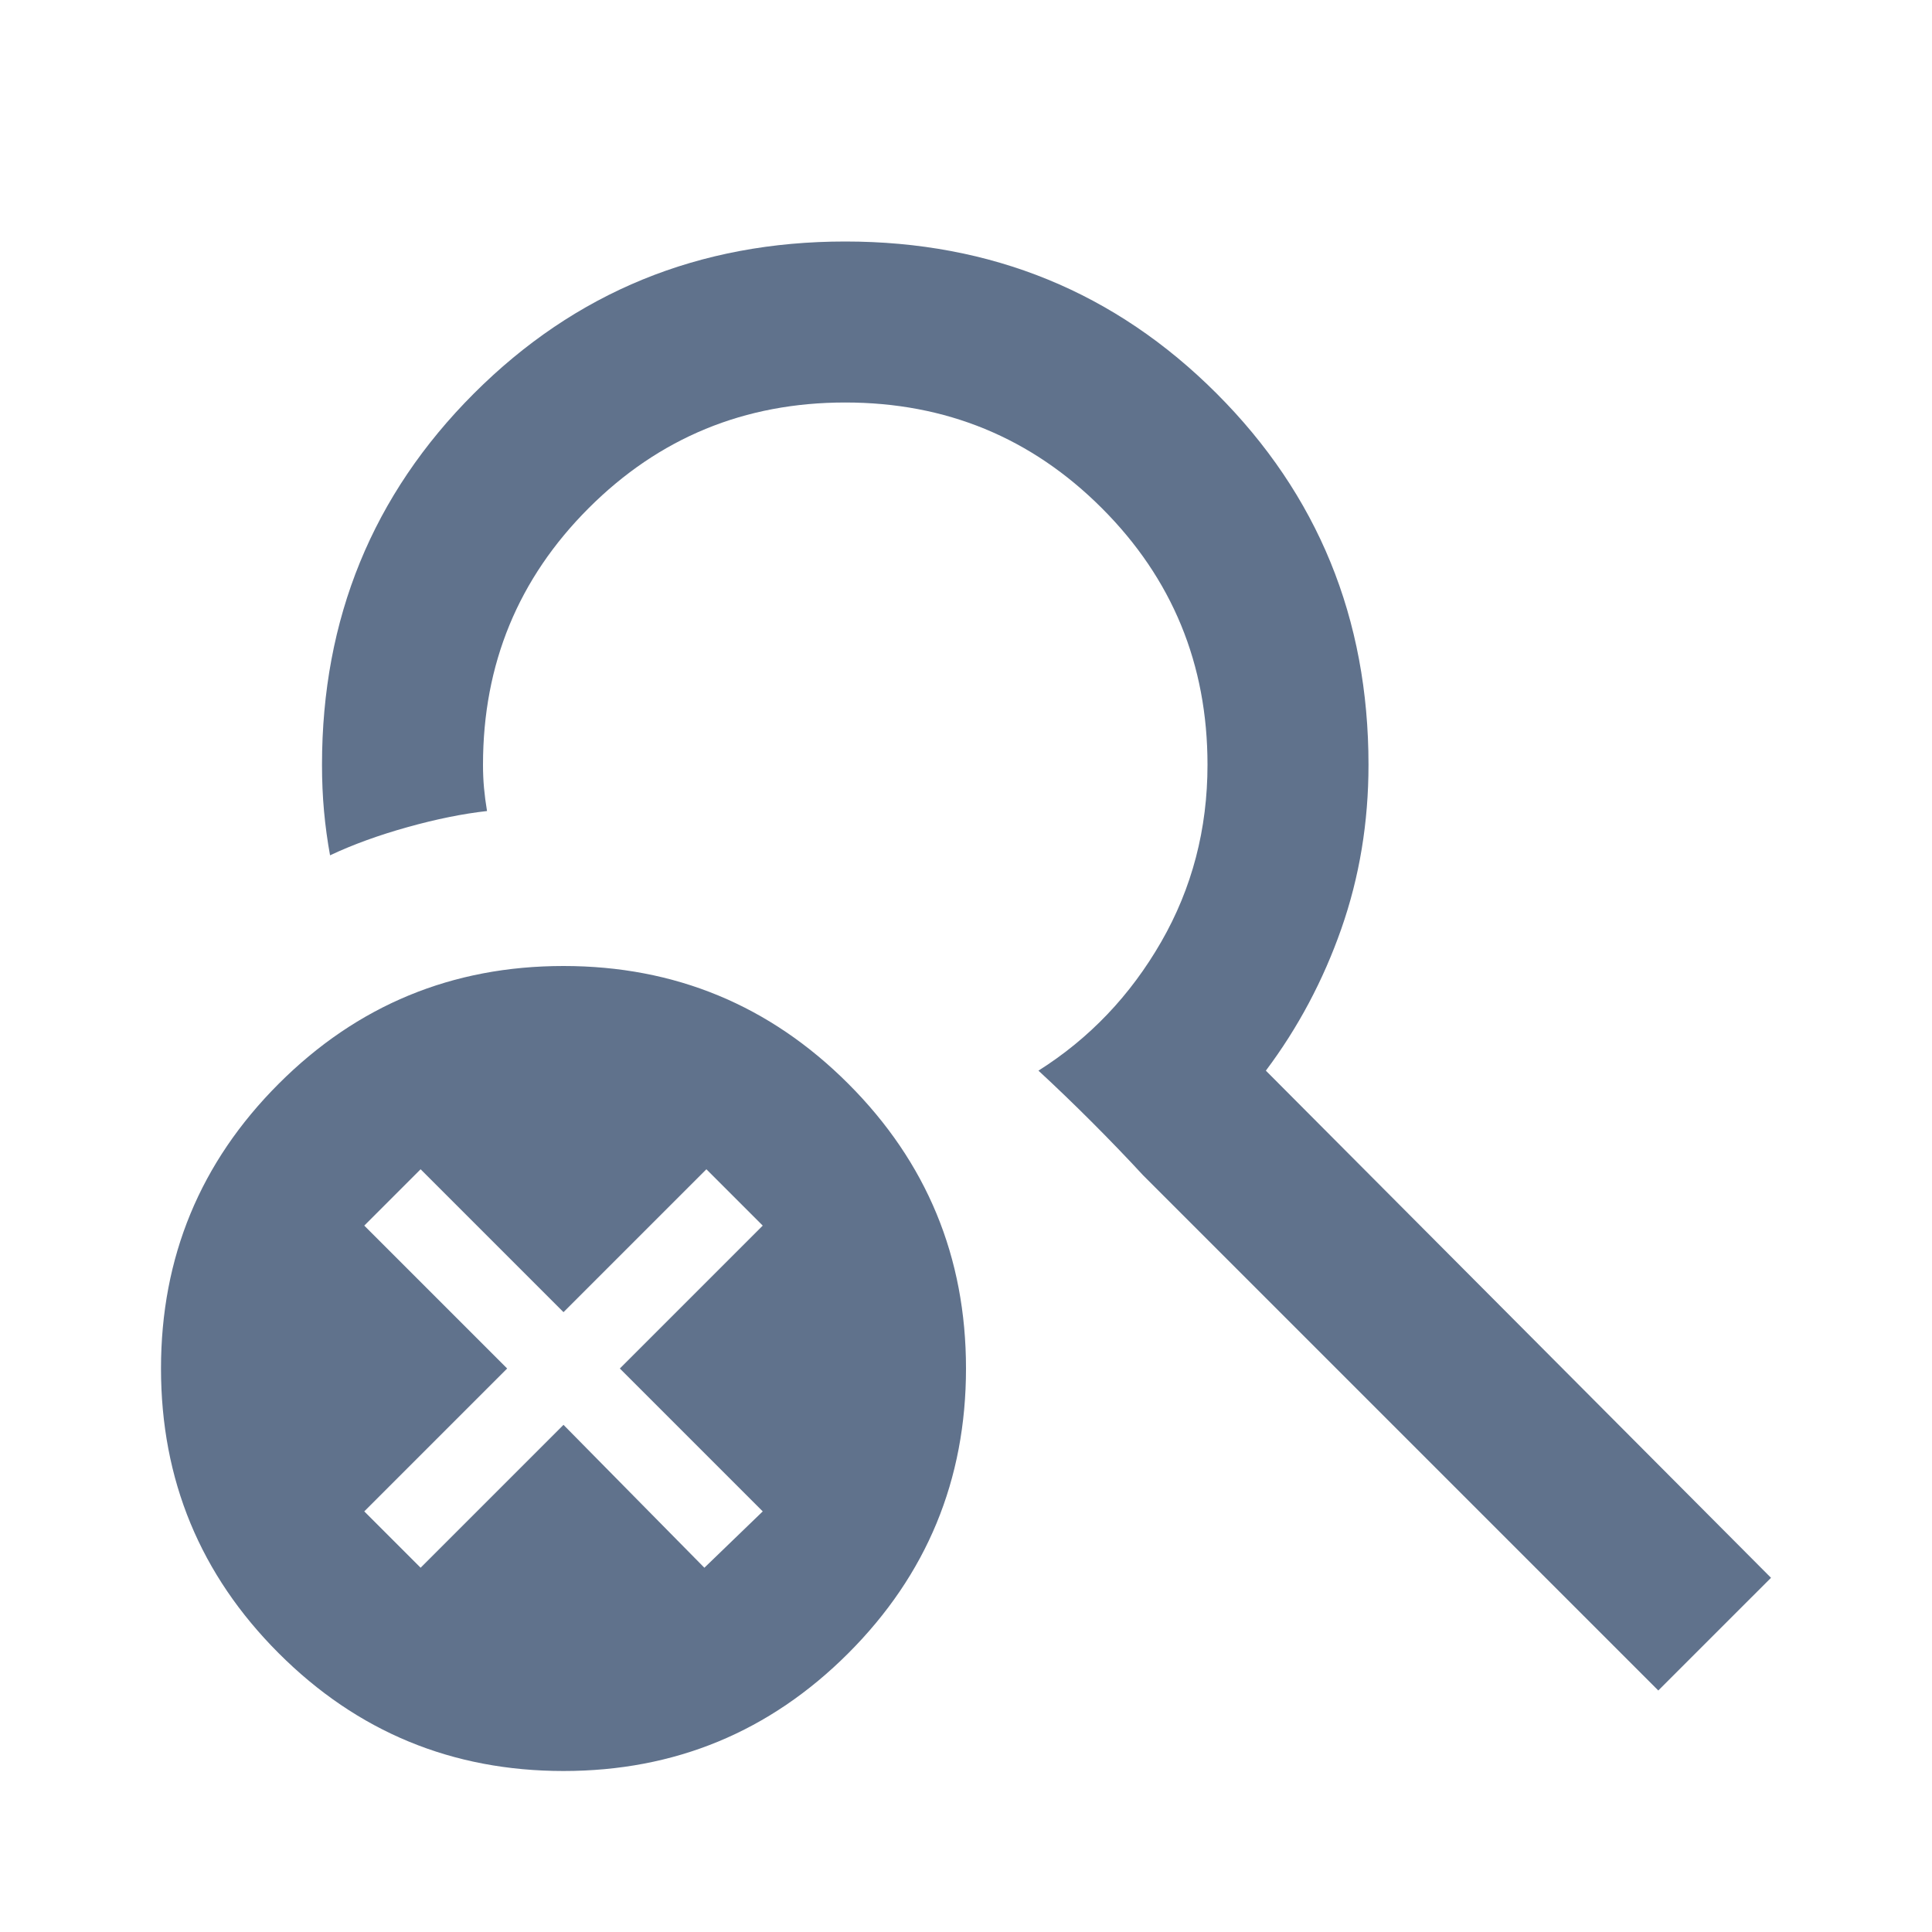
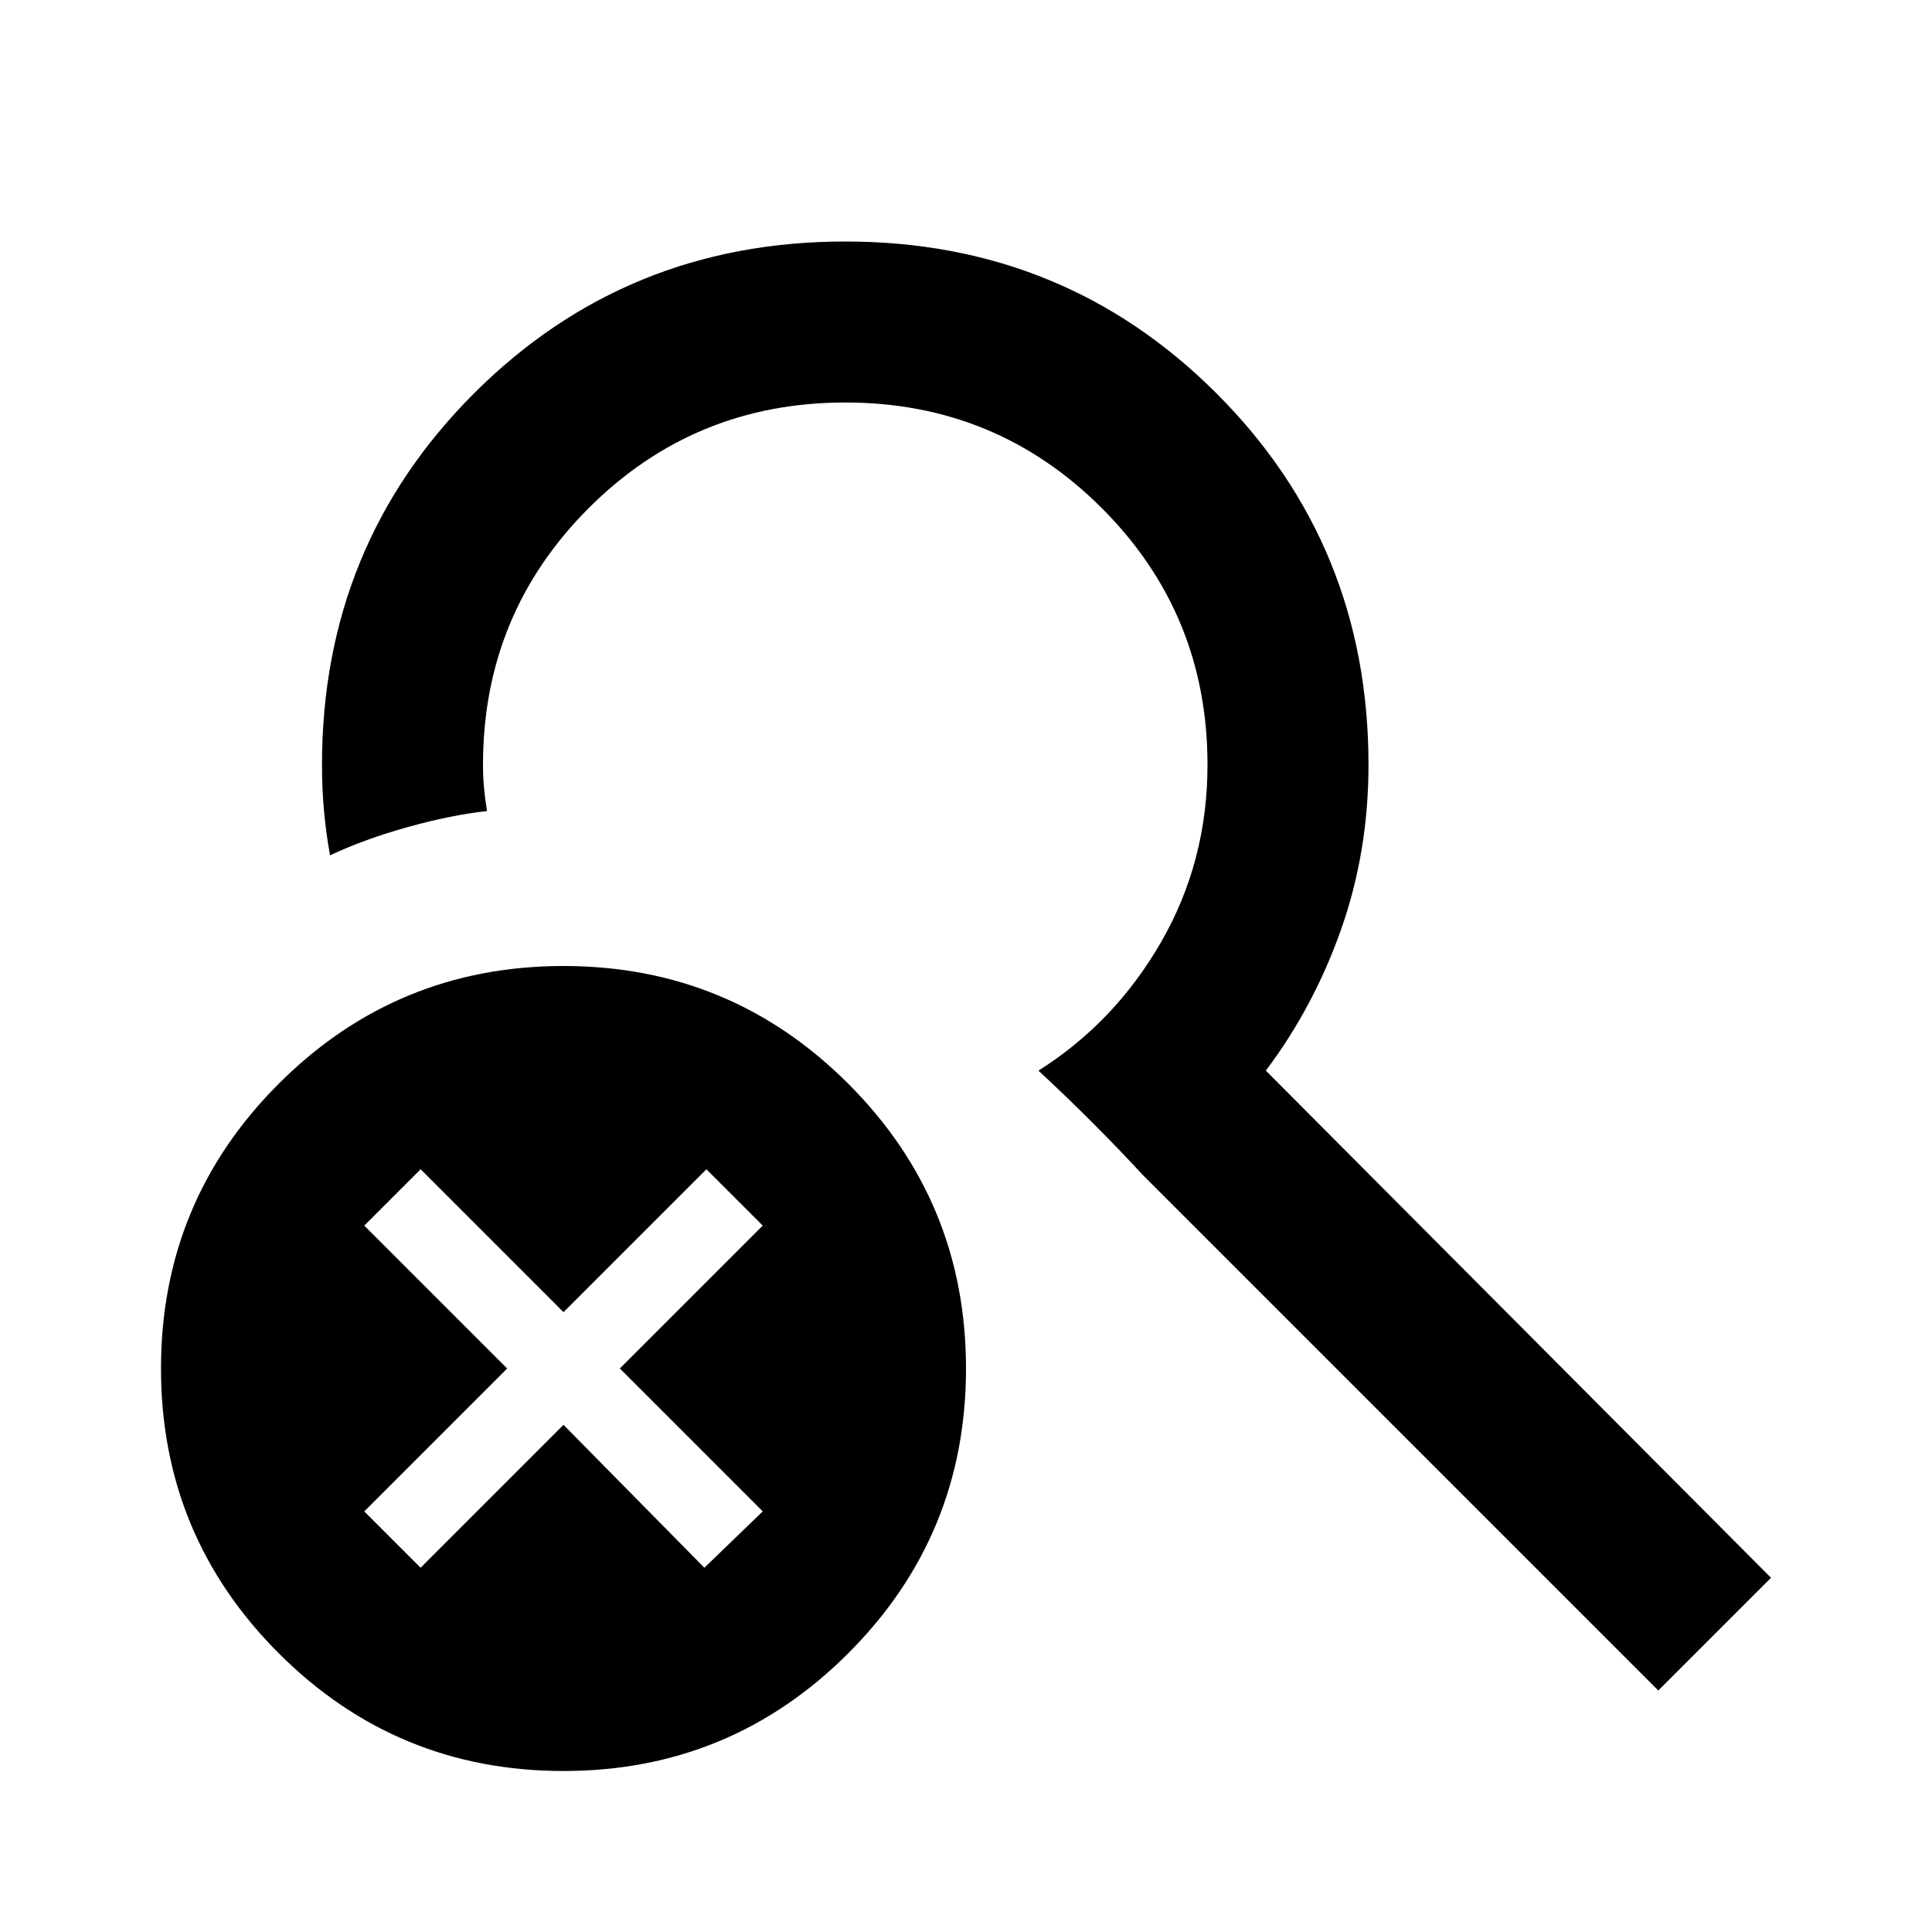
- <svg xmlns="http://www.w3.org/2000/svg" height="24px" viewBox="0 -960 960 960" width="24px" fill="#60728c">
+ <svg xmlns="http://www.w3.org/2000/svg" height="24px" viewBox="0 -960 960 960" width="24px" fill="currentColor">
  <path d="M138.5-138.5Q80-197 80-280t58.5-141.5Q197-480 280-480t141.5 58.5Q480-363 480-280t-58.5 141.5Q363-80 280-80t-141.5-58.5ZM824-120 568-376q-12-13-25.5-26.5T516-428q38-24 61-64t23-88q0-75-52.5-127.5T420-760q-75 0-127.5 52.5T240-580q0 6 .5 11.5T242-557q-18 2-39.5 8T164-535q-2-11-3-22t-1-23q0-109 75.5-184.5T420-840q109 0 184.5 75.5T680-580q0 43-13.5 81.5T629-428l251 252-56 56Zm-615-61 71-71 70 71 29-28-71-71 71-71-28-28-71 71-71-71-28 28 71 71-71 71 28 28Z" />
</svg>
